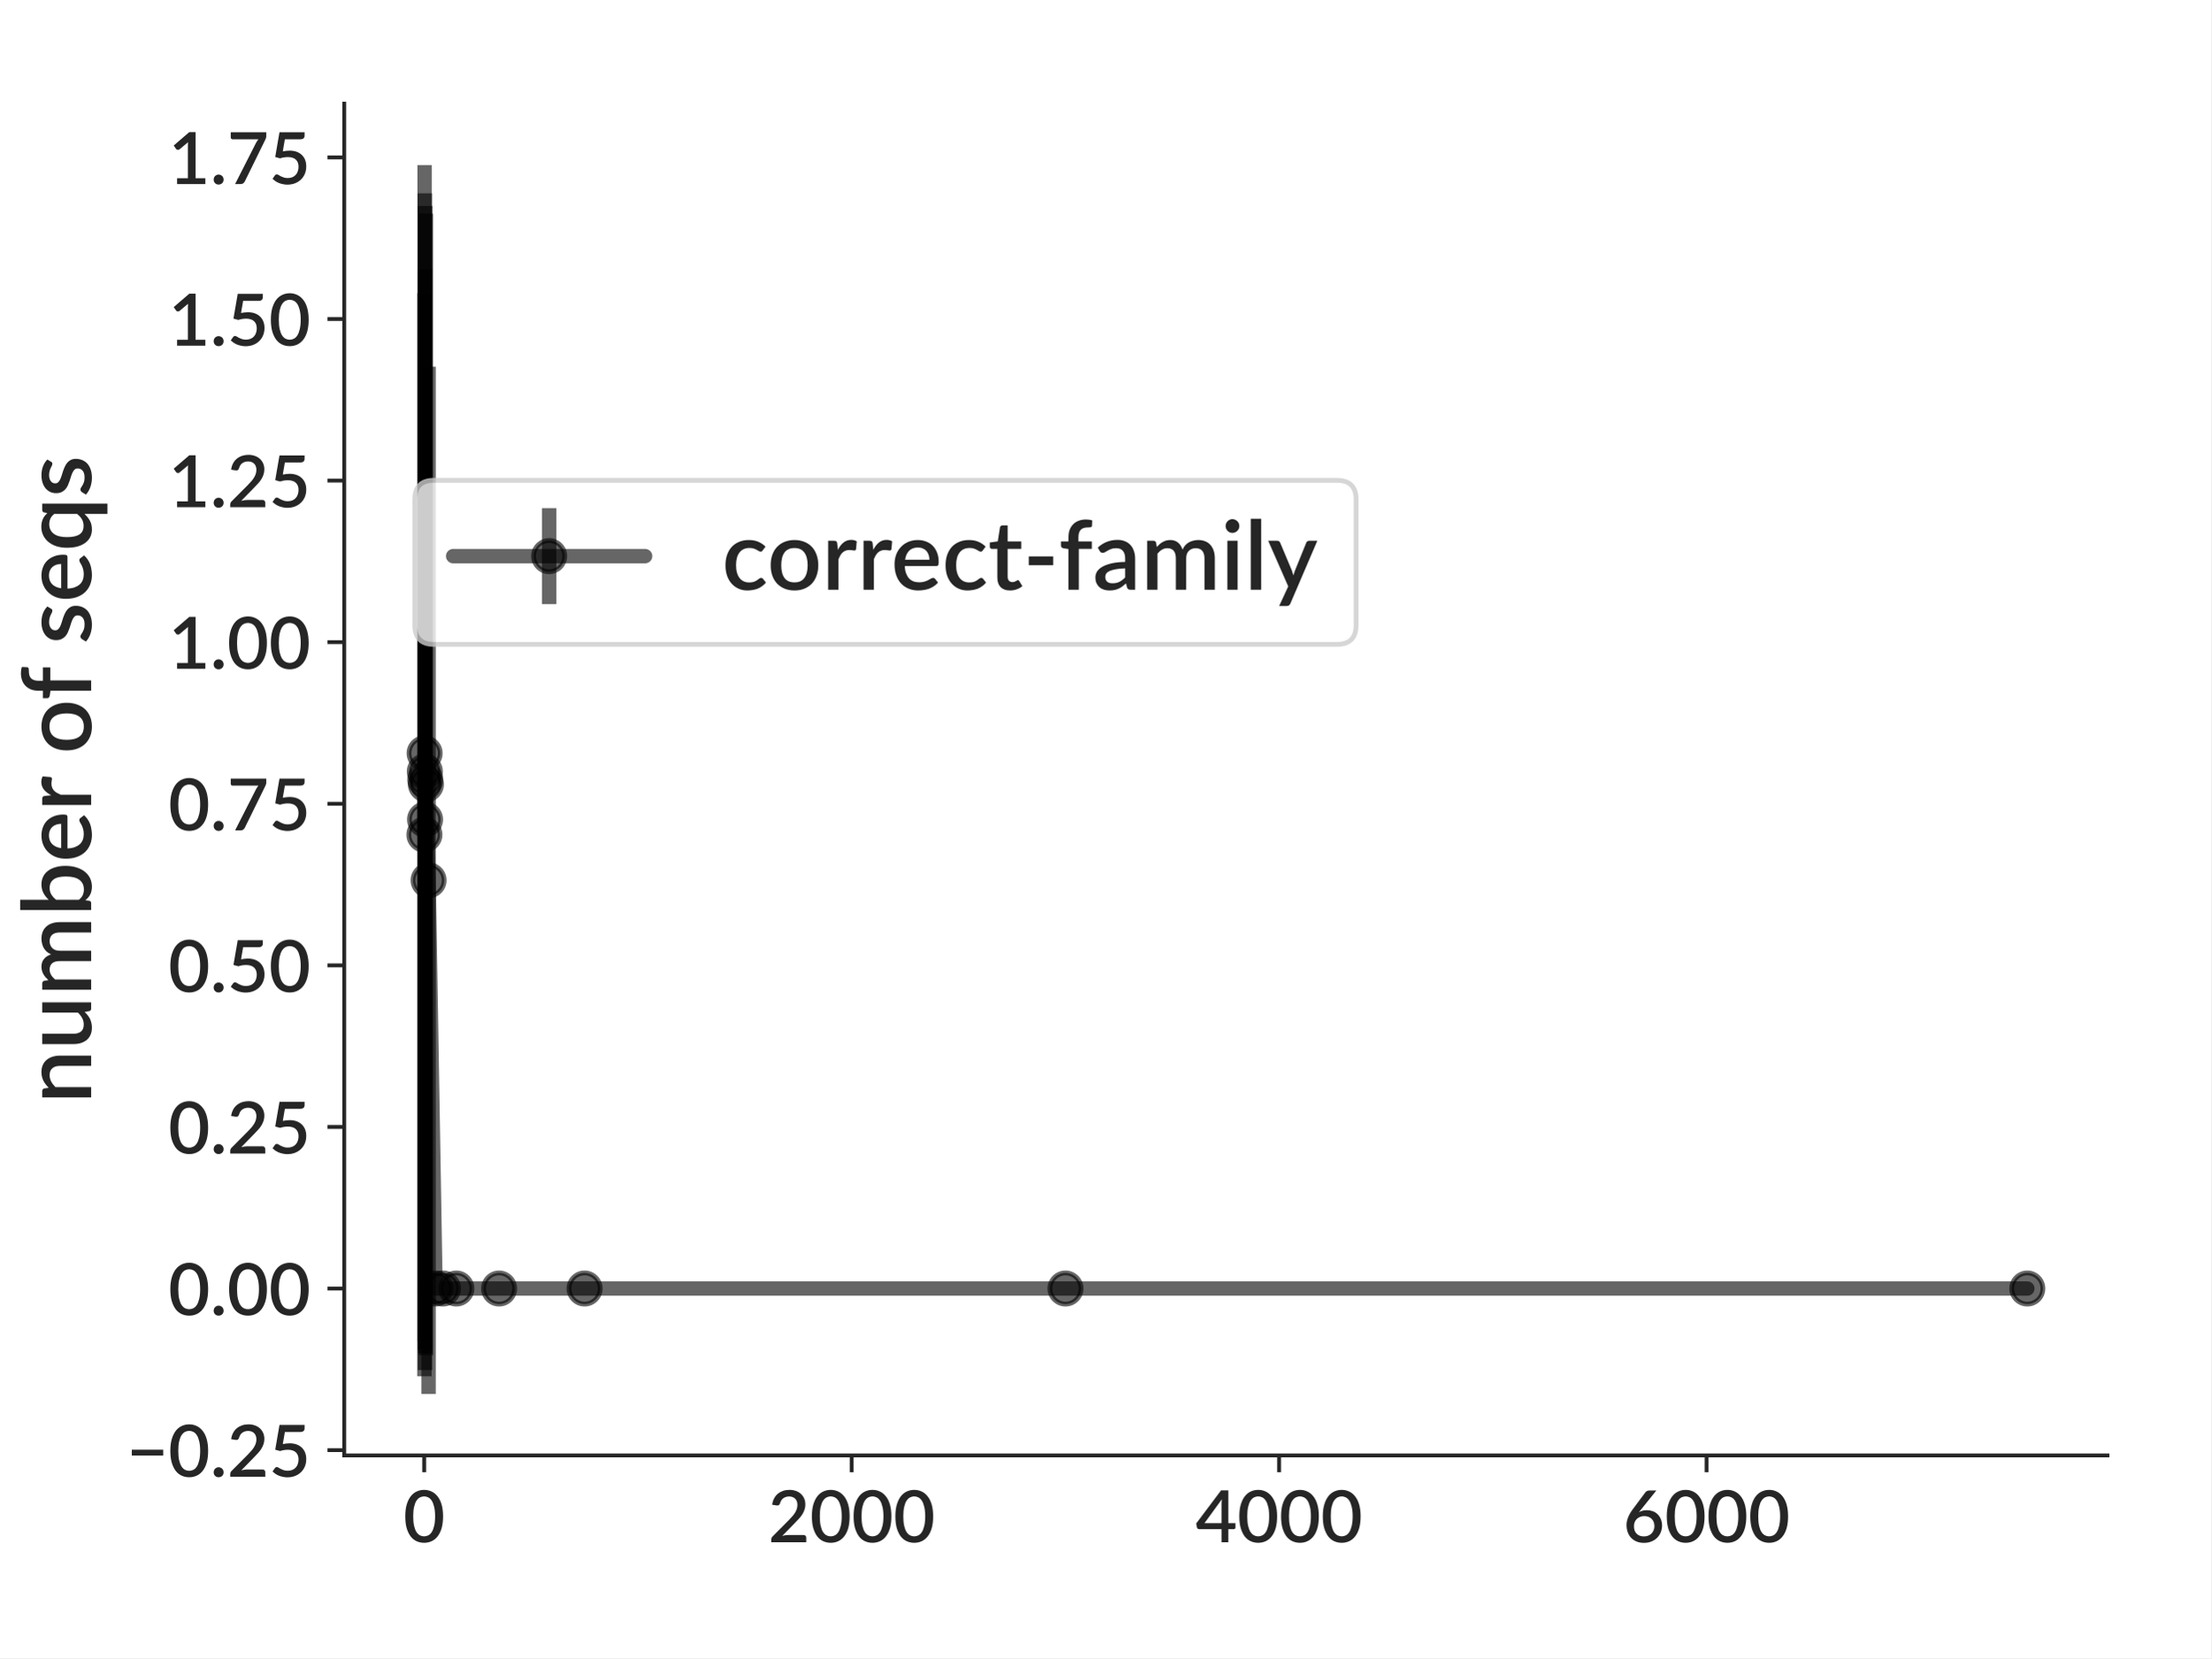
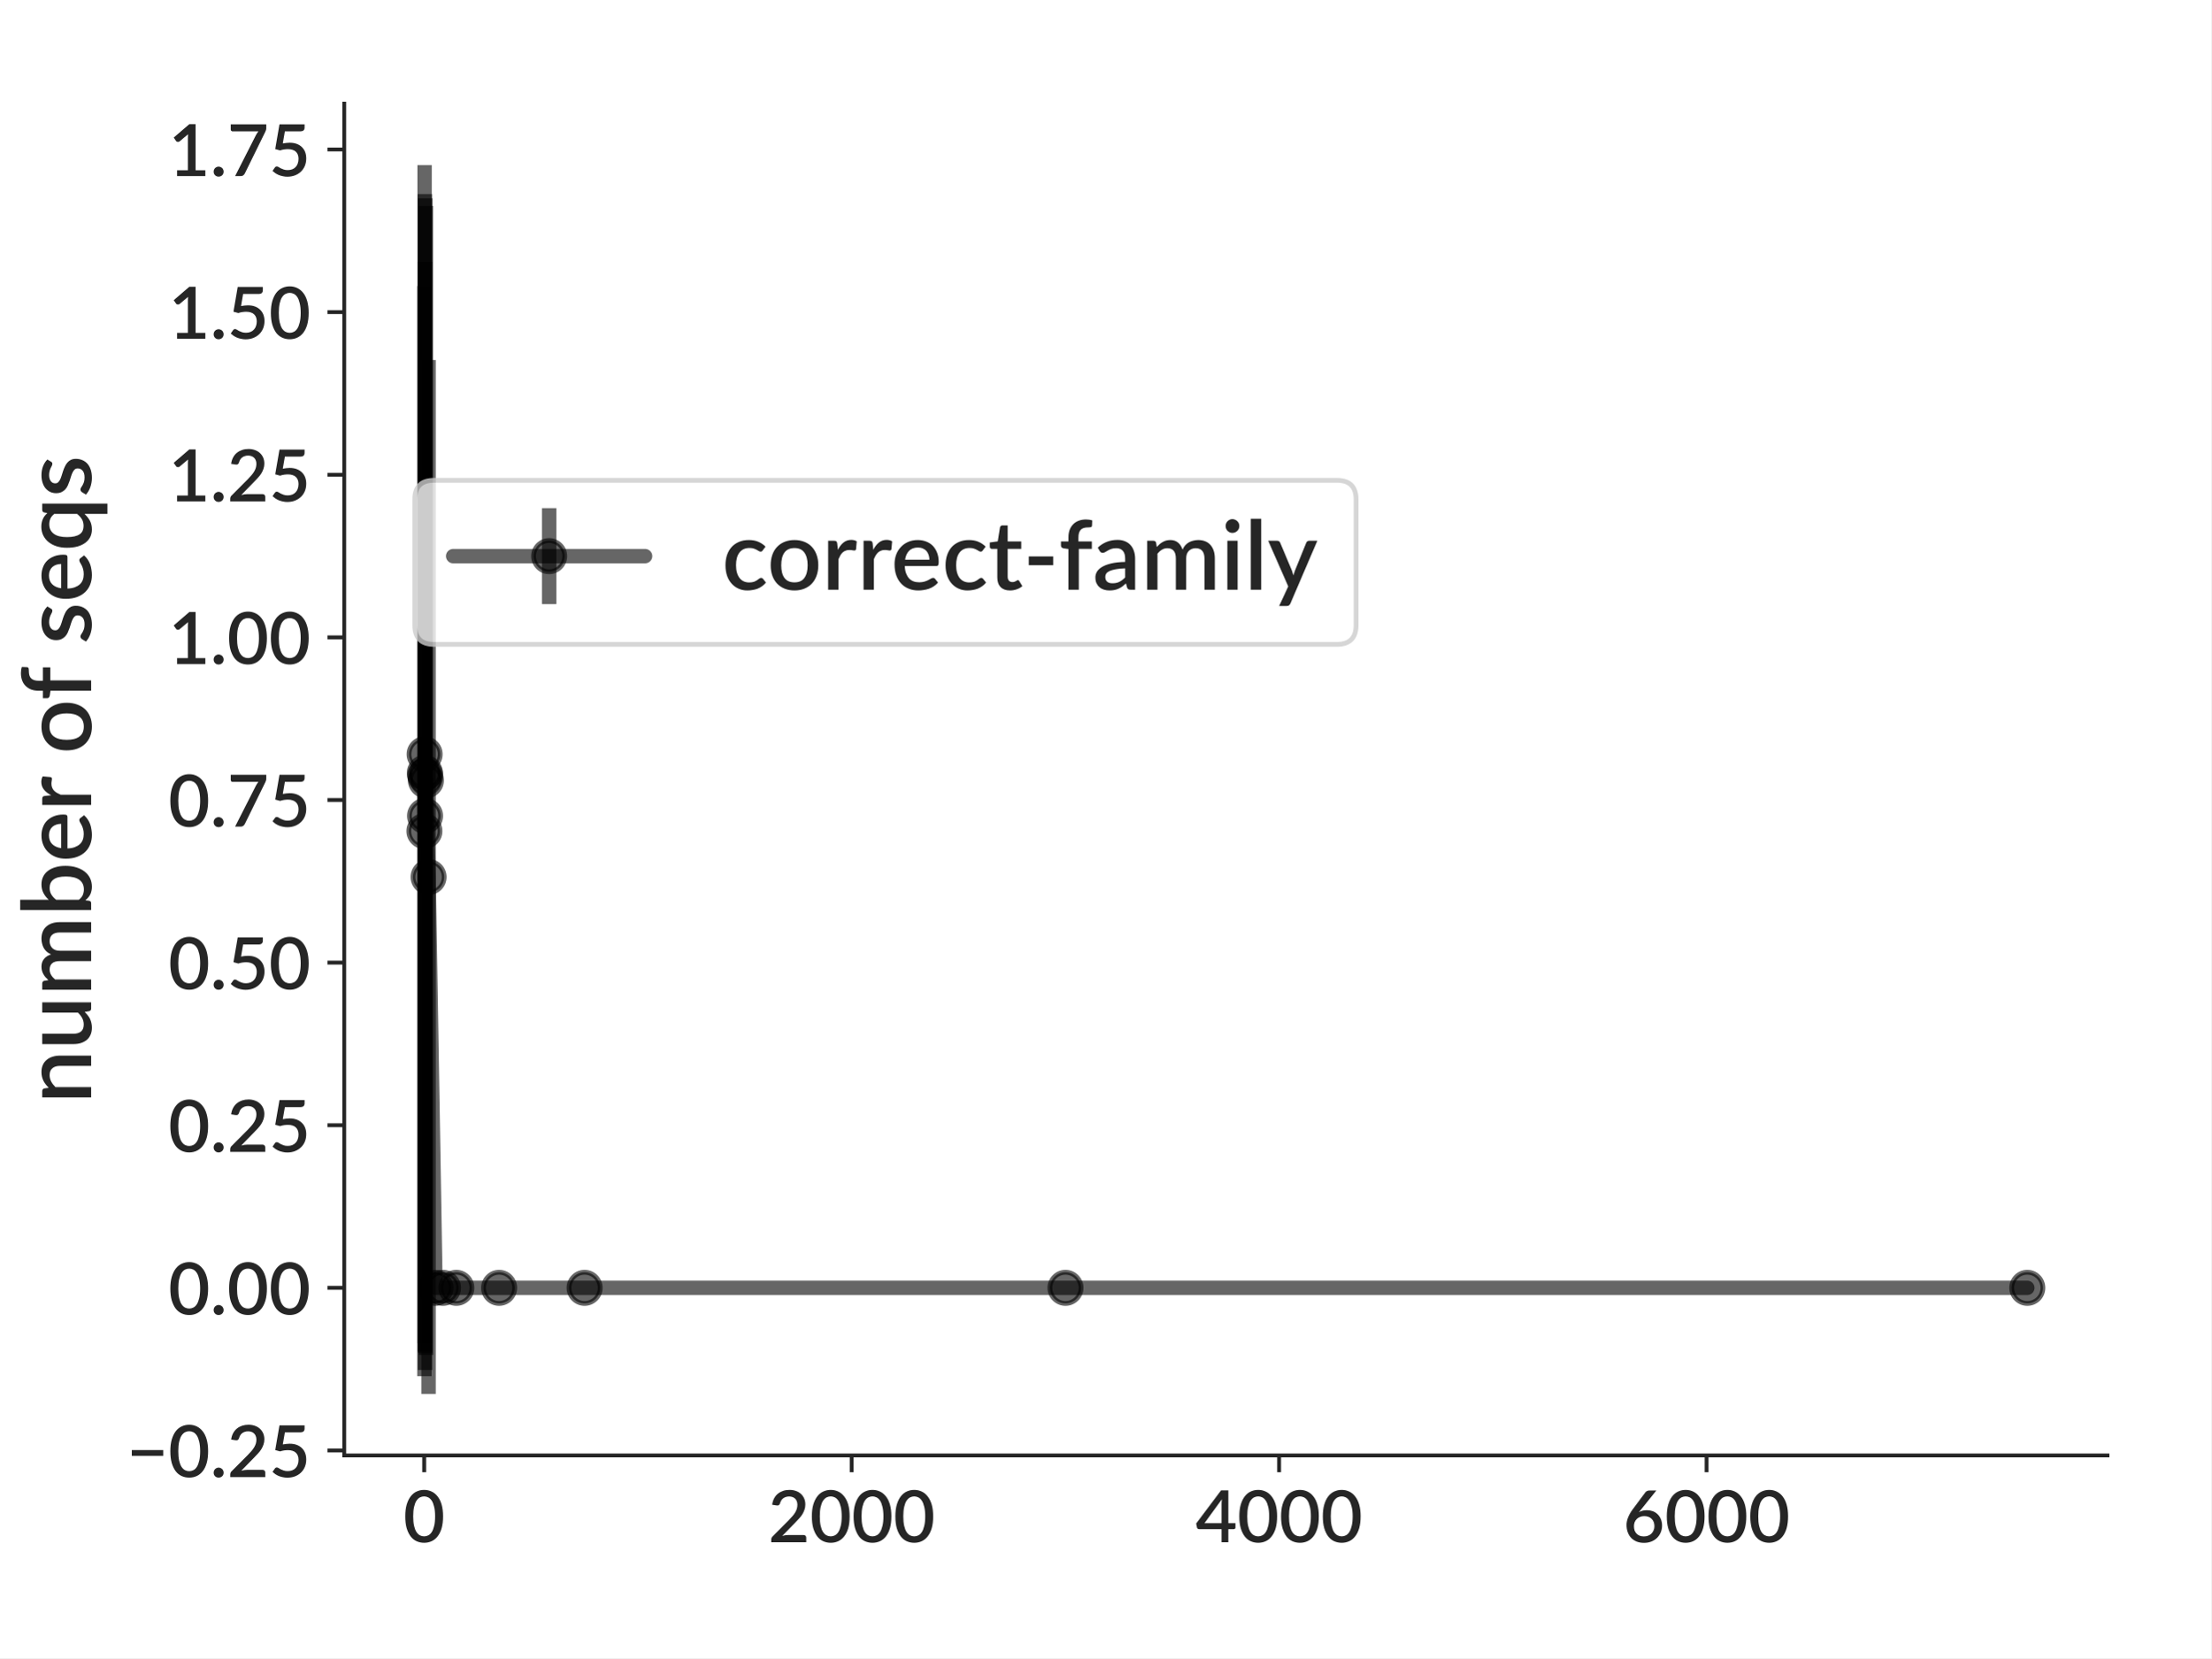
<svg xmlns="http://www.w3.org/2000/svg" xmlns:xlink="http://www.w3.org/1999/xlink" height="345.6pt" version="1.1" viewBox="0 0 460.8 345.6" width="460.8pt">
  <defs>
    <style type="text/css">*{stroke-linecap:butt;stroke-linejoin:round;}</style>
  </defs>
  <g id="figure_1">
    <g id="patch_1">
      <path d="M 0 345.6  L 460.8 345.6  L 460.8 0  L 0 0  z " style="fill:#ffffff;" />
    </g>
    <g id="axes_1">
      <g id="patch_2">
        <path d="M 71.739 303.357  L 439.2 303.357  L 439.2 21.6  L 71.739 21.6  z " style="fill:#ffffff;" />
      </g>
      <g id="matplotlib.axis_1">
        <g id="xtick_1">
          <g id="line2d_1">
            <defs>
-               <path d="M 0 0  L 0 3.5  " id="mfa847eac54" style="stroke:#262626;stroke-width:0.8;" />
+               <path d="M 0 0  L 0 3.5  " id="m5985ad602d" style="stroke:#262626;stroke-width:0.8;" />
            </defs>
            <g>
-               <use style="fill:#262626;stroke:#262626;stroke-width:0.8;" x="88.397" xlink:href="#mfa847eac54" y="303.357" />
+               <use style="fill:#262626;stroke:#262626;stroke-width:0.8;" x="88.397" xlink:href="#m5985ad602d" y="303.357" />
            </g>
          </g>
          <g id="text_1">
            <text style="fill:#262626;font-family:Lato;font-size:15px;font-stretch:normal;font-style:normal;font-weight:600;text-anchor:middle;" transform="rotate(-0, 88.39729, 321.457)" x="88.397" y="321.457">0</text>
          </g>
        </g>
        <g id="xtick_2">
          <g id="line2d_2">
            <g>
-               <use style="fill:#262626;stroke:#262626;stroke-width:0.8;" x="177.485" xlink:href="#mfa847eac54" y="303.357" />
+               <use style="fill:#262626;stroke:#262626;stroke-width:0.8;" x="177.485" xlink:href="#m5985ad602d" y="303.357" />
            </g>
          </g>
          <g id="text_2">
            <text style="fill:#262626;font-family:Lato;font-size:15px;font-stretch:normal;font-style:normal;font-weight:600;text-anchor:middle;" transform="rotate(-0, 177.4847, 321.457)" x="177.485" y="321.457">2000</text>
          </g>
        </g>
        <g id="xtick_3">
          <g id="line2d_3">
            <g>
-               <use style="fill:#262626;stroke:#262626;stroke-width:0.8;" x="266.572" xlink:href="#mfa847eac54" y="303.357" />
+               <use style="fill:#262626;stroke:#262626;stroke-width:0.8;" x="266.572" xlink:href="#m5985ad602d" y="303.357" />
            </g>
          </g>
          <g id="text_3">
            <text style="fill:#262626;font-family:Lato;font-size:15px;font-stretch:normal;font-style:normal;font-weight:600;text-anchor:middle;" transform="rotate(-0, 266.572, 321.457)" x="266.572" y="321.457">4000</text>
          </g>
        </g>
        <g id="xtick_4">
          <g id="line2d_4">
            <g>
-               <use style="fill:#262626;stroke:#262626;stroke-width:0.8;" x="355.659" xlink:href="#mfa847eac54" y="303.357" />
+               <use style="fill:#262626;stroke:#262626;stroke-width:0.8;" x="355.659" xlink:href="#m5985ad602d" y="303.357" />
            </g>
          </g>
          <g id="text_4">
            <text style="fill:#262626;font-family:Lato;font-size:15px;font-stretch:normal;font-style:normal;font-weight:600;text-anchor:middle;" transform="rotate(-0, 355.6594, 321.457)" x="355.659" y="321.457">6000</text>
          </g>
        </g>
      </g>
      <g id="matplotlib.axis_2">
        <g id="ytick_1">
          <g id="line2d_5">
            <defs>
-               <path d="M 0 0  L -3.5 0  " id="md4fa747c04" style="stroke:#262626;stroke-width:0.8;" />
+               <path d="M 0 0  L -3.5 0  " id="md9a30378cf" style="stroke:#262626;stroke-width:0.8;" />
            </defs>
            <g>
-               <use style="fill:#262626;stroke:#262626;stroke-width:0.8;" x="71.739" xlink:href="#md4fa747c04" y="302.252" />
+               <use style="fill:#262626;stroke:#262626;stroke-width:0.8;" x="71.739" xlink:href="#md9a30378cf" y="302.327" />
            </g>
          </g>
          <g id="text_5">
-             <text style="fill:#262626;font-family:Lato;font-size:15px;font-stretch:normal;font-style:normal;font-weight:600;text-anchor:end;" transform="rotate(-0, 64.73906, 307.8017)" x="64.739" y="307.802">−0.25</text>
+             <text style="fill:#262626;font-family:Lato;font-size:15px;font-stretch:normal;font-style:normal;font-weight:600;text-anchor:end;" transform="rotate(-0, 64.73906, 307.8768)" x="64.739" y="307.877">−0.25</text>
          </g>
        </g>
        <g id="ytick_2">
          <g id="line2d_6">
            <g>
-               <use style="fill:#262626;stroke:#262626;stroke-width:0.8;" x="71.739" xlink:href="#md4fa747c04" y="268.571" />
+               <use style="fill:#262626;stroke:#262626;stroke-width:0.8;" x="71.739" xlink:href="#md9a30378cf" y="268.43" />
            </g>
          </g>
          <g id="text_6">
-             <text style="fill:#262626;font-family:Lato;font-size:15px;font-stretch:normal;font-style:normal;font-weight:600;text-anchor:end;" transform="rotate(-0, 64.73906, 274.1214)" x="64.739" y="274.121">0.00</text>
+             <text style="fill:#262626;font-family:Lato;font-size:15px;font-stretch:normal;font-style:normal;font-weight:600;text-anchor:end;" transform="rotate(-0, 64.73906, 273.9805)" x="64.739" y="273.98">0.00</text>
          </g>
        </g>
        <g id="ytick_3">
          <g id="line2d_7">
            <g>
-               <use style="fill:#262626;stroke:#262626;stroke-width:0.8;" x="71.739" xlink:href="#md4fa747c04" y="234.891" />
+               <use style="fill:#262626;stroke:#262626;stroke-width:0.8;" x="71.739" xlink:href="#md9a30378cf" y="234.534" />
            </g>
          </g>
          <g id="text_7">
-             <text style="fill:#262626;font-family:Lato;font-size:15px;font-stretch:normal;font-style:normal;font-weight:600;text-anchor:end;" transform="rotate(-0, 64.73906, 240.4411)" x="64.739" y="240.441">0.25</text>
+             <text style="fill:#262626;font-family:Lato;font-size:15px;font-stretch:normal;font-style:normal;font-weight:600;text-anchor:end;" transform="rotate(-0, 64.73906, 240.0841)" x="64.739" y="240.084">0.25</text>
          </g>
        </g>
        <g id="ytick_4">
          <g id="line2d_8">
            <g>
-               <use style="fill:#262626;stroke:#262626;stroke-width:0.8;" x="71.739" xlink:href="#md4fa747c04" y="201.211" />
+               <use style="fill:#262626;stroke:#262626;stroke-width:0.8;" x="71.739" xlink:href="#md9a30378cf" y="200.638" />
            </g>
          </g>
          <g id="text_8">
-             <text style="fill:#262626;font-family:Lato;font-size:15px;font-stretch:normal;font-style:normal;font-weight:600;text-anchor:end;" transform="rotate(-0, 64.73906, 206.7608)" x="64.739" y="206.761">0.50</text>
+             <text style="fill:#262626;font-family:Lato;font-size:15px;font-stretch:normal;font-style:normal;font-weight:600;text-anchor:end;" transform="rotate(-0, 64.73906, 206.1878)" x="64.739" y="206.188">0.50</text>
          </g>
        </g>
        <g id="ytick_5">
          <g id="line2d_9">
            <g>
-               <use style="fill:#262626;stroke:#262626;stroke-width:0.8;" x="71.739" xlink:href="#md4fa747c04" y="167.53" />
+               <use style="fill:#262626;stroke:#262626;stroke-width:0.8;" x="71.739" xlink:href="#md9a30378cf" y="166.742" />
            </g>
          </g>
          <g id="text_9">
-             <text style="fill:#262626;font-family:Lato;font-size:15px;font-stretch:normal;font-style:normal;font-weight:600;text-anchor:end;" transform="rotate(-0, 64.73906, 173.0804)" x="64.739" y="173.08">0.75</text>
+             <text style="fill:#262626;font-family:Lato;font-size:15px;font-stretch:normal;font-style:normal;font-weight:600;text-anchor:end;" transform="rotate(-0, 64.73906, 172.2915)" x="64.739" y="172.292">0.75</text>
          </g>
        </g>
        <g id="ytick_6">
          <g id="line2d_10">
            <g>
-               <use style="fill:#262626;stroke:#262626;stroke-width:0.8;" x="71.739" xlink:href="#md4fa747c04" y="133.85" />
+               <use style="fill:#262626;stroke:#262626;stroke-width:0.8;" x="71.739" xlink:href="#md9a30378cf" y="132.845" />
            </g>
          </g>
          <g id="text_10">
-             <text style="fill:#262626;font-family:Lato;font-size:15px;font-stretch:normal;font-style:normal;font-weight:600;text-anchor:end;" transform="rotate(-0, 64.73906, 139.4001)" x="64.739" y="139.4">1.00</text>
+             <text style="fill:#262626;font-family:Lato;font-size:15px;font-stretch:normal;font-style:normal;font-weight:600;text-anchor:end;" transform="rotate(-0, 64.73906, 138.3952)" x="64.739" y="138.395">1.00</text>
          </g>
        </g>
        <g id="ytick_7">
          <g id="line2d_11">
            <g>
-               <use style="fill:#262626;stroke:#262626;stroke-width:0.8;" x="71.739" xlink:href="#md4fa747c04" y="100.17" />
+               <use style="fill:#262626;stroke:#262626;stroke-width:0.8;" x="71.739" xlink:href="#md9a30378cf" y="98.949" />
            </g>
          </g>
          <g id="text_11">
-             <text style="fill:#262626;font-family:Lato;font-size:15px;font-stretch:normal;font-style:normal;font-weight:600;text-anchor:end;" transform="rotate(-0, 64.73906, 105.7198)" x="64.739" y="105.72">1.25</text>
+             <text style="fill:#262626;font-family:Lato;font-size:15px;font-stretch:normal;font-style:normal;font-weight:600;text-anchor:end;" transform="rotate(-0, 64.73906, 104.4989)" x="64.739" y="104.499">1.25</text>
          </g>
        </g>
        <g id="ytick_8">
          <g id="line2d_12">
            <g>
-               <use style="fill:#262626;stroke:#262626;stroke-width:0.8;" x="71.739" xlink:href="#md4fa747c04" y="66.489" />
+               <use style="fill:#262626;stroke:#262626;stroke-width:0.8;" x="71.739" xlink:href="#md9a30378cf" y="65.053" />
            </g>
          </g>
          <g id="text_12">
-             <text style="fill:#262626;font-family:Lato;font-size:15px;font-stretch:normal;font-style:normal;font-weight:600;text-anchor:end;" transform="rotate(-0, 64.73906, 72.03949)" x="64.739" y="72.039">1.50</text>
+             <text style="fill:#262626;font-family:Lato;font-size:15px;font-stretch:normal;font-style:normal;font-weight:600;text-anchor:end;" transform="rotate(-0, 64.73906, 70.60259)" x="64.739" y="70.603">1.50</text>
          </g>
        </g>
        <g id="ytick_9">
          <g id="line2d_13">
            <g>
-               <use style="fill:#262626;stroke:#262626;stroke-width:0.8;" x="71.739" xlink:href="#md4fa747c04" y="32.809" />
+               <use style="fill:#262626;stroke:#262626;stroke-width:0.8;" x="71.739" xlink:href="#md9a30378cf" y="31.156" />
            </g>
          </g>
          <g id="text_13">
-             <text style="fill:#262626;font-family:Lato;font-size:15px;font-stretch:normal;font-style:normal;font-weight:600;text-anchor:end;" transform="rotate(-0, 64.73906, 38.35917)" x="64.739" y="38.359">1.75</text>
+             <text style="fill:#262626;font-family:Lato;font-size:15px;font-stretch:normal;font-style:normal;font-weight:600;text-anchor:end;" transform="rotate(-0, 64.73906, 36.70629)" x="64.739" y="36.706">1.75</text>
          </g>
        </g>
        <g id="text_14">
          <text style="fill:#262626;font-family:Lato;font-size:20px;font-stretch:normal;font-style:normal;font-weight:600;text-anchor:middle;" transform="rotate(-90, 19, 162.4785)" x="19" y="162.479">number of seqs</text>
        </g>
      </g>
      <g id="LineCollection_1">
-         <path clip-path="url(#pe2f854b051)" d="M 88.442 286.867  L 88.442 61.093  " style="fill:none;stroke:#000000;stroke-opacity:0.6;stroke-width:3;" />
-         <path clip-path="url(#pe2f854b051)" d="M 88.486 279.604  L 88.486 34.407  " style="fill:none;stroke:#000000;stroke-opacity:0.6;stroke-width:3;" />
-         <path clip-path="url(#pe2f854b051)" d="M 88.531 281.293  L 88.531 40.296  " style="fill:none;stroke:#000000;stroke-opacity:0.6;stroke-width:3;" />
-         <path clip-path="url(#pe2f854b051)" d="M 88.575 285.576  L 88.575 56.057  " style="fill:none;stroke:#000000;stroke-opacity:0.6;stroke-width:3;" />
-         <path clip-path="url(#pe2f854b051)" d="M 88.62 282.032  L 88.62 42.925  " style="fill:none;stroke:#000000;stroke-opacity:0.6;stroke-width:3;" />
-         <path clip-path="url(#pe2f854b051)" d="M 88.754 282.471  L 88.754 44.506  " style="fill:none;stroke:#000000;stroke-opacity:0.6;stroke-width:3;" />
-         <path clip-path="url(#pe2f854b051)" d="M 89.31 290.55  L 89.31 76.419  " style="fill:none;stroke:#000000;stroke-opacity:0.6;stroke-width:3;" />
-         <path clip-path="url(#pe2f854b051)" d="M 90.758 268.571  L 90.758 268.571  " style="fill:none;stroke:#000000;stroke-opacity:0.6;stroke-width:3;" />
-         <path clip-path="url(#pe2f854b051)" d="M 92.317 268.571  L 92.317 268.571  " style="fill:none;stroke:#000000;stroke-opacity:0.6;stroke-width:3;" />
-         <path clip-path="url(#pe2f854b051)" d="M 95.101 268.571  L 95.101 268.571  " style="fill:none;stroke:#000000;stroke-opacity:0.6;stroke-width:3;" />
-         <path clip-path="url(#pe2f854b051)" d="M 104.01 268.571  L 104.01 268.571  " style="fill:none;stroke:#000000;stroke-opacity:0.6;stroke-width:3;" />
-         <path clip-path="url(#pe2f854b051)" d="M 121.827 268.571  L 121.827 268.571  " style="fill:none;stroke:#000000;stroke-opacity:0.6;stroke-width:3;" />
-         <path clip-path="url(#pe2f854b051)" d="M 222.051 268.571  L 222.051 268.571  " style="fill:none;stroke:#000000;stroke-opacity:0.6;stroke-width:3;" />
-         <path clip-path="url(#pe2f854b051)" d="M 422.497 268.571  L 422.497 268.571  " style="fill:none;stroke:#000000;stroke-opacity:0.6;stroke-width:3;" />
+         <path clip-path="url(#pa482253415)" d="M 88.442 286.843  L 88.442 59.621  " style="fill:none;stroke:#000000;stroke-opacity:0.6;stroke-width:3;" />
+         <path clip-path="url(#pa482253415)" d="M 88.486 280.009  L 88.486 34.407  " style="fill:none;stroke:#000000;stroke-opacity:0.6;stroke-width:3;" />
+         <path clip-path="url(#pa482253415)" d="M 88.531 281.73  L 88.531 40.454  " style="fill:none;stroke:#000000;stroke-opacity:0.6;stroke-width:3;" />
+         <path clip-path="url(#pa482253415)" d="M 88.575 285.544  L 88.575 54.553  " style="fill:none;stroke:#000000;stroke-opacity:0.6;stroke-width:3;" />
+         <path clip-path="url(#pa482253415)" d="M 88.62 281.977  L 88.62 41.337  " style="fill:none;stroke:#000000;stroke-opacity:0.6;stroke-width:3;" />
+         <path clip-path="url(#pa482253415)" d="M 88.754 282.42  L 88.754 42.928  " style="fill:none;stroke:#000000;stroke-opacity:0.6;stroke-width:3;" />
+         <path clip-path="url(#pa482253415)" d="M 89.31 290.55  L 89.31 75.045  " style="fill:none;stroke:#000000;stroke-opacity:0.6;stroke-width:3;" />
+         <path clip-path="url(#pa482253415)" d="M 90.758 268.43  L 90.758 268.43  " style="fill:none;stroke:#000000;stroke-opacity:0.6;stroke-width:3;" />
+         <path clip-path="url(#pa482253415)" d="M 92.317 268.43  L 92.317 268.43  " style="fill:none;stroke:#000000;stroke-opacity:0.6;stroke-width:3;" />
+         <path clip-path="url(#pa482253415)" d="M 95.101 268.43  L 95.101 268.43  " style="fill:none;stroke:#000000;stroke-opacity:0.6;stroke-width:3;" />
+         <path clip-path="url(#pa482253415)" d="M 104.01 268.43  L 104.01 268.43  " style="fill:none;stroke:#000000;stroke-opacity:0.6;stroke-width:3;" />
+         <path clip-path="url(#pa482253415)" d="M 121.827 268.43  L 121.827 268.43  " style="fill:none;stroke:#000000;stroke-opacity:0.6;stroke-width:3;" />
+         <path clip-path="url(#pa482253415)" d="M 222.051 268.43  L 222.051 268.43  " style="fill:none;stroke:#000000;stroke-opacity:0.6;stroke-width:3;" />
+         <path clip-path="url(#pa482253415)" d="M 422.497 268.43  L 422.497 268.43  " style="fill:none;stroke:#000000;stroke-opacity:0.6;stroke-width:3;" />
      </g>
      <g id="line2d_14">
-         <path clip-path="url(#pe2f854b051)" d="M 88.442 173.98  L 88.486 157.005  L 88.531 160.794  L 88.575 170.816  L 88.62 162.478  L 88.754 163.489  L 89.31 183.484  L 90.758 268.571  L 92.317 268.571  L 95.101 268.571  L 104.01 268.571  L 121.827 268.571  L 222.051 268.571  L 422.497 268.571  " style="fill:none;stroke:#000000;stroke-linecap:round;stroke-opacity:0.6;stroke-width:3;" />
+         <path clip-path="url(#pa482253415)" d="M 88.442 173.232  L 88.486 157.208  L 88.531 161.092  L 88.575 170.048  L 88.62 161.657  L 88.754 162.674  L 89.31 182.798  L 90.758 268.43  L 92.317 268.43  L 95.101 268.43  L 104.01 268.43  L 121.827 268.43  L 222.051 268.43  L 422.497 268.43  " style="fill:none;stroke:#000000;stroke-linecap:round;stroke-opacity:0.6;stroke-width:3;" />
        <defs>
-           <path d="M 0 3.25  C 0.862 3.25 1.689 2.908 2.298 2.298  C 2.908 1.689 3.25 0.862 3.25 0  C 3.25 -0.862 2.908 -1.689 2.298 -2.298  C 1.689 -2.908 0.862 -3.25 0 -3.25  C -0.862 -3.25 -1.689 -2.908 -2.298 -2.298  C -2.908 -1.689 -3.25 -0.862 -3.25 0  C -3.25 0.862 -2.908 1.689 -2.298 2.298  C -1.689 2.908 -0.862 3.25 0 3.25  z " id="m15beb5b9a1" style="stroke:#000000;stroke-opacity:0.6;" />
+           <path d="M 0 3.25  C 0.862 3.25 1.689 2.908 2.298 2.298  C 2.908 1.689 3.25 0.862 3.25 0  C 3.25 -0.862 2.908 -1.689 2.298 -2.298  C 1.689 -2.908 0.862 -3.25 0 -3.25  C -0.862 -3.25 -1.689 -2.908 -2.298 -2.298  C -2.908 -1.689 -3.25 -0.862 -3.25 0  C -3.25 0.862 -2.908 1.689 -2.298 2.298  C -1.689 2.908 -0.862 3.25 0 3.25  z " id="m7047df587a" style="stroke:#000000;stroke-opacity:0.6;" />
        </defs>
-         <g clip-path="url(#pe2f854b051)">
-           <use style="fill-opacity:0.6;stroke:#000000;stroke-opacity:0.6;" x="88.442" xlink:href="#m15beb5b9a1" y="173.98" />
-           <use style="fill-opacity:0.6;stroke:#000000;stroke-opacity:0.6;" x="88.486" xlink:href="#m15beb5b9a1" y="157.005" />
-           <use style="fill-opacity:0.6;stroke:#000000;stroke-opacity:0.6;" x="88.531" xlink:href="#m15beb5b9a1" y="160.794" />
-           <use style="fill-opacity:0.6;stroke:#000000;stroke-opacity:0.6;" x="88.575" xlink:href="#m15beb5b9a1" y="170.816" />
-           <use style="fill-opacity:0.6;stroke:#000000;stroke-opacity:0.6;" x="88.62" xlink:href="#m15beb5b9a1" y="162.478" />
-           <use style="fill-opacity:0.6;stroke:#000000;stroke-opacity:0.6;" x="88.754" xlink:href="#m15beb5b9a1" y="163.489" />
-           <use style="fill-opacity:0.6;stroke:#000000;stroke-opacity:0.6;" x="89.31" xlink:href="#m15beb5b9a1" y="183.484" />
-           <use style="fill-opacity:0.6;stroke:#000000;stroke-opacity:0.6;" x="90.758" xlink:href="#m15beb5b9a1" y="268.571" />
-           <use style="fill-opacity:0.6;stroke:#000000;stroke-opacity:0.6;" x="92.317" xlink:href="#m15beb5b9a1" y="268.571" />
-           <use style="fill-opacity:0.6;stroke:#000000;stroke-opacity:0.6;" x="95.101" xlink:href="#m15beb5b9a1" y="268.571" />
-           <use style="fill-opacity:0.6;stroke:#000000;stroke-opacity:0.6;" x="104.01" xlink:href="#m15beb5b9a1" y="268.571" />
-           <use style="fill-opacity:0.6;stroke:#000000;stroke-opacity:0.6;" x="121.827" xlink:href="#m15beb5b9a1" y="268.571" />
-           <use style="fill-opacity:0.6;stroke:#000000;stroke-opacity:0.6;" x="222.051" xlink:href="#m15beb5b9a1" y="268.571" />
-           <use style="fill-opacity:0.6;stroke:#000000;stroke-opacity:0.6;" x="422.497" xlink:href="#m15beb5b9a1" y="268.571" />
+         <g clip-path="url(#pa482253415)">
+           <use style="fill-opacity:0.6;stroke:#000000;stroke-opacity:0.6;" x="88.442" xlink:href="#m7047df587a" y="173.232" />
+           <use style="fill-opacity:0.6;stroke:#000000;stroke-opacity:0.6;" x="88.486" xlink:href="#m7047df587a" y="157.208" />
+           <use style="fill-opacity:0.6;stroke:#000000;stroke-opacity:0.6;" x="88.531" xlink:href="#m7047df587a" y="161.092" />
+           <use style="fill-opacity:0.6;stroke:#000000;stroke-opacity:0.6;" x="88.575" xlink:href="#m7047df587a" y="170.048" />
+           <use style="fill-opacity:0.6;stroke:#000000;stroke-opacity:0.6;" x="88.62" xlink:href="#m7047df587a" y="161.657" />
+           <use style="fill-opacity:0.6;stroke:#000000;stroke-opacity:0.6;" x="88.754" xlink:href="#m7047df587a" y="162.674" />
+           <use style="fill-opacity:0.6;stroke:#000000;stroke-opacity:0.6;" x="89.31" xlink:href="#m7047df587a" y="182.798" />
+           <use style="fill-opacity:0.6;stroke:#000000;stroke-opacity:0.6;" x="90.758" xlink:href="#m7047df587a" y="268.43" />
+           <use style="fill-opacity:0.6;stroke:#000000;stroke-opacity:0.6;" x="92.317" xlink:href="#m7047df587a" y="268.43" />
+           <use style="fill-opacity:0.6;stroke:#000000;stroke-opacity:0.6;" x="95.101" xlink:href="#m7047df587a" y="268.43" />
+           <use style="fill-opacity:0.6;stroke:#000000;stroke-opacity:0.6;" x="104.01" xlink:href="#m7047df587a" y="268.43" />
+           <use style="fill-opacity:0.6;stroke:#000000;stroke-opacity:0.6;" x="121.827" xlink:href="#m7047df587a" y="268.43" />
+           <use style="fill-opacity:0.6;stroke:#000000;stroke-opacity:0.6;" x="222.051" xlink:href="#m7047df587a" y="268.43" />
+           <use style="fill-opacity:0.6;stroke:#000000;stroke-opacity:0.6;" x="422.497" xlink:href="#m7047df587a" y="268.43" />
        </g>
      </g>
      <g id="patch_3">
        <path d="M 71.739 303.357  L 71.739 21.6  " style="fill:none;stroke:#262626;stroke-linecap:square;stroke-linejoin:miter;stroke-width:0.8;" />
      </g>
      <g id="patch_4">
        <path d="M 71.739 303.357  L 439.2 303.357  " style="fill:none;stroke:#262626;stroke-linecap:square;stroke-linejoin:miter;stroke-width:0.8;" />
      </g>
      <g id="legend_1">
        <g id="patch_5">
          <path d="M 90.438 134.303  L 278.613 134.303  Q 282.613 134.303 282.613 130.303  L 282.613 104.112  Q 282.613 100.112 278.613 100.112  L 90.438 100.112  Q 86.438 100.112 86.438 104.112  L 86.438 130.303  Q 86.438 134.303 90.438 134.303  z " style="fill:#ffffff;opacity:0.8;stroke:#cccccc;stroke-linejoin:miter;" />
        </g>
        <g id="LineCollection_2">
          <path d="M 114.438 125.912  L 114.438 105.912  " style="fill:none;stroke:#000000;stroke-opacity:0.6;stroke-width:3;" />
        </g>
        <g id="line2d_15">
          <path d="M 94.438 115.912  L 134.438 115.912  " style="fill:none;stroke:#000000;stroke-linecap:round;stroke-opacity:0.6;stroke-width:3;" />
        </g>
        <g id="line2d_16">
          <g>
-             <use style="fill-opacity:0.6;stroke:#000000;stroke-opacity:0.6;" x="114.438" xlink:href="#m15beb5b9a1" y="115.912" />
+             <use style="fill-opacity:0.6;stroke:#000000;stroke-opacity:0.6;" x="114.438" xlink:href="#m7047df587a" y="115.912" />
          </g>
        </g>
        <g id="text_15">
          <text style="fill:#262626;font-family:Lato;font-size:20px;font-stretch:normal;font-style:normal;font-weight:600;text-anchor:start;" transform="rotate(-0, 150.4375, 122.9122)" x="150.438" y="122.912">correct-family</text>
        </g>
      </g>
    </g>
  </g>
  <defs>
-     <clipPath id="pe2f854b051">
+     <clipPath id="pa482253415">
      <rect height="281.757" width="367.461" x="71.739" y="21.6" />
    </clipPath>
  </defs>
</svg>
